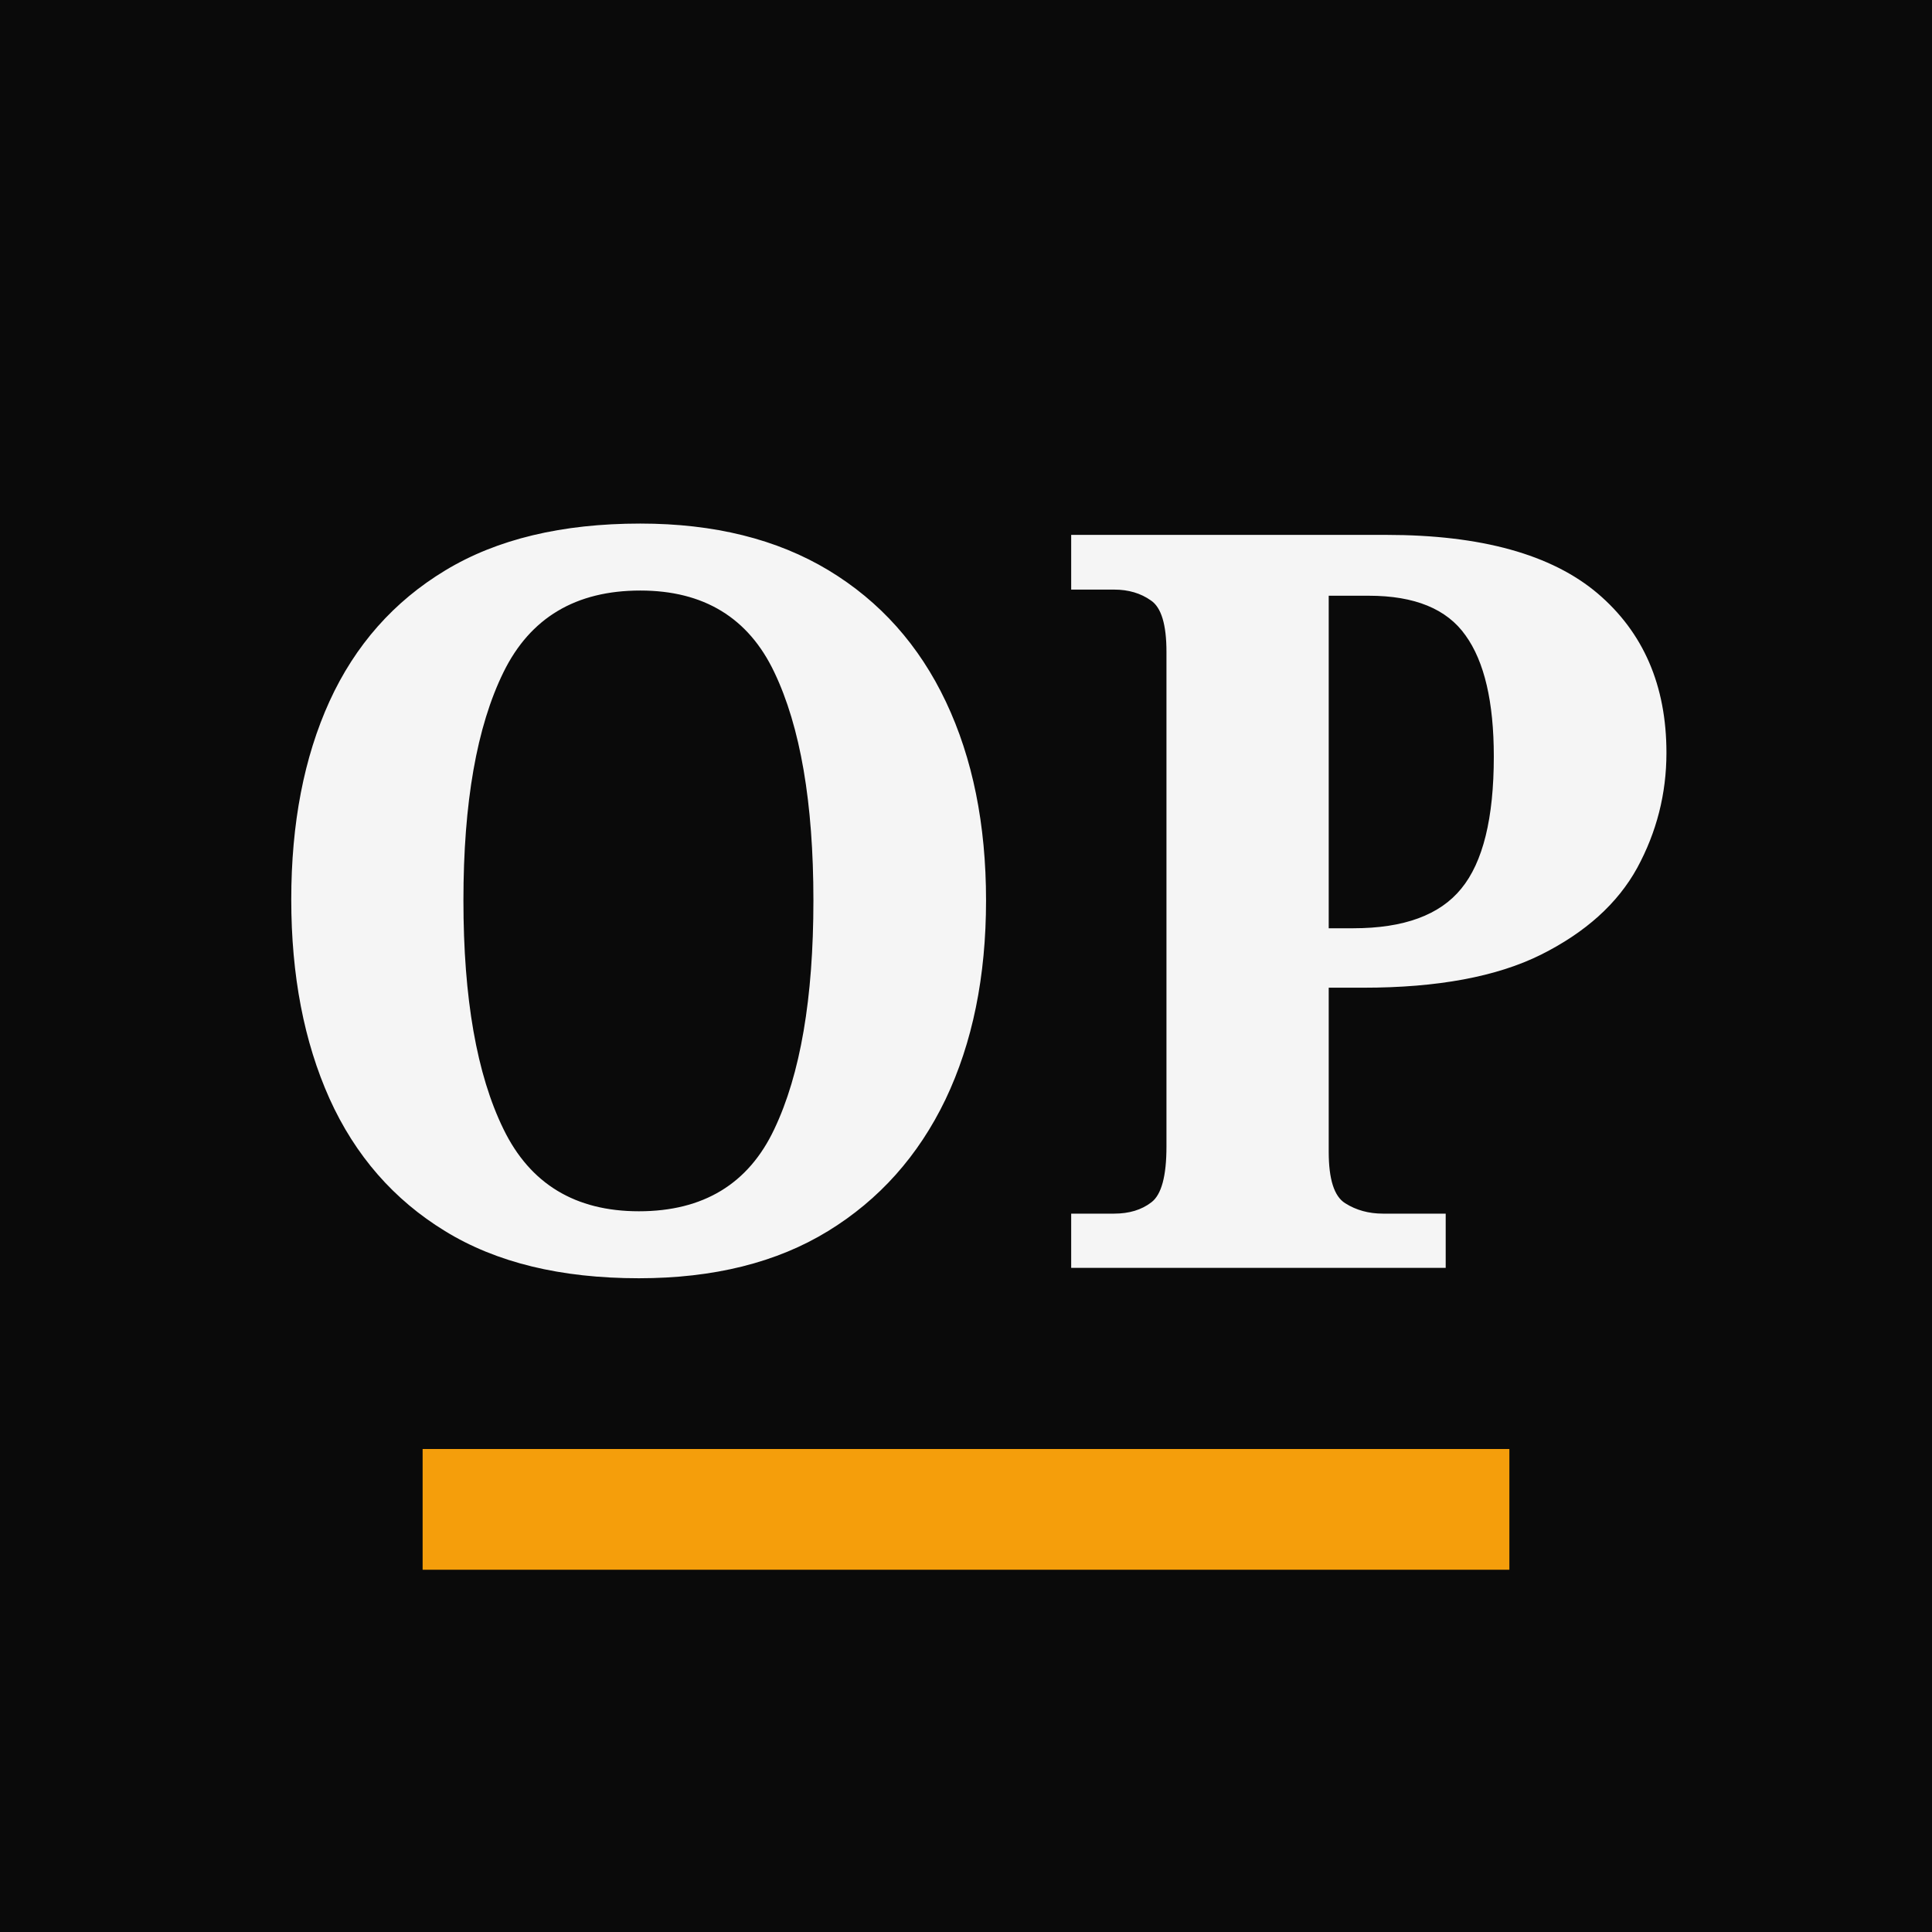
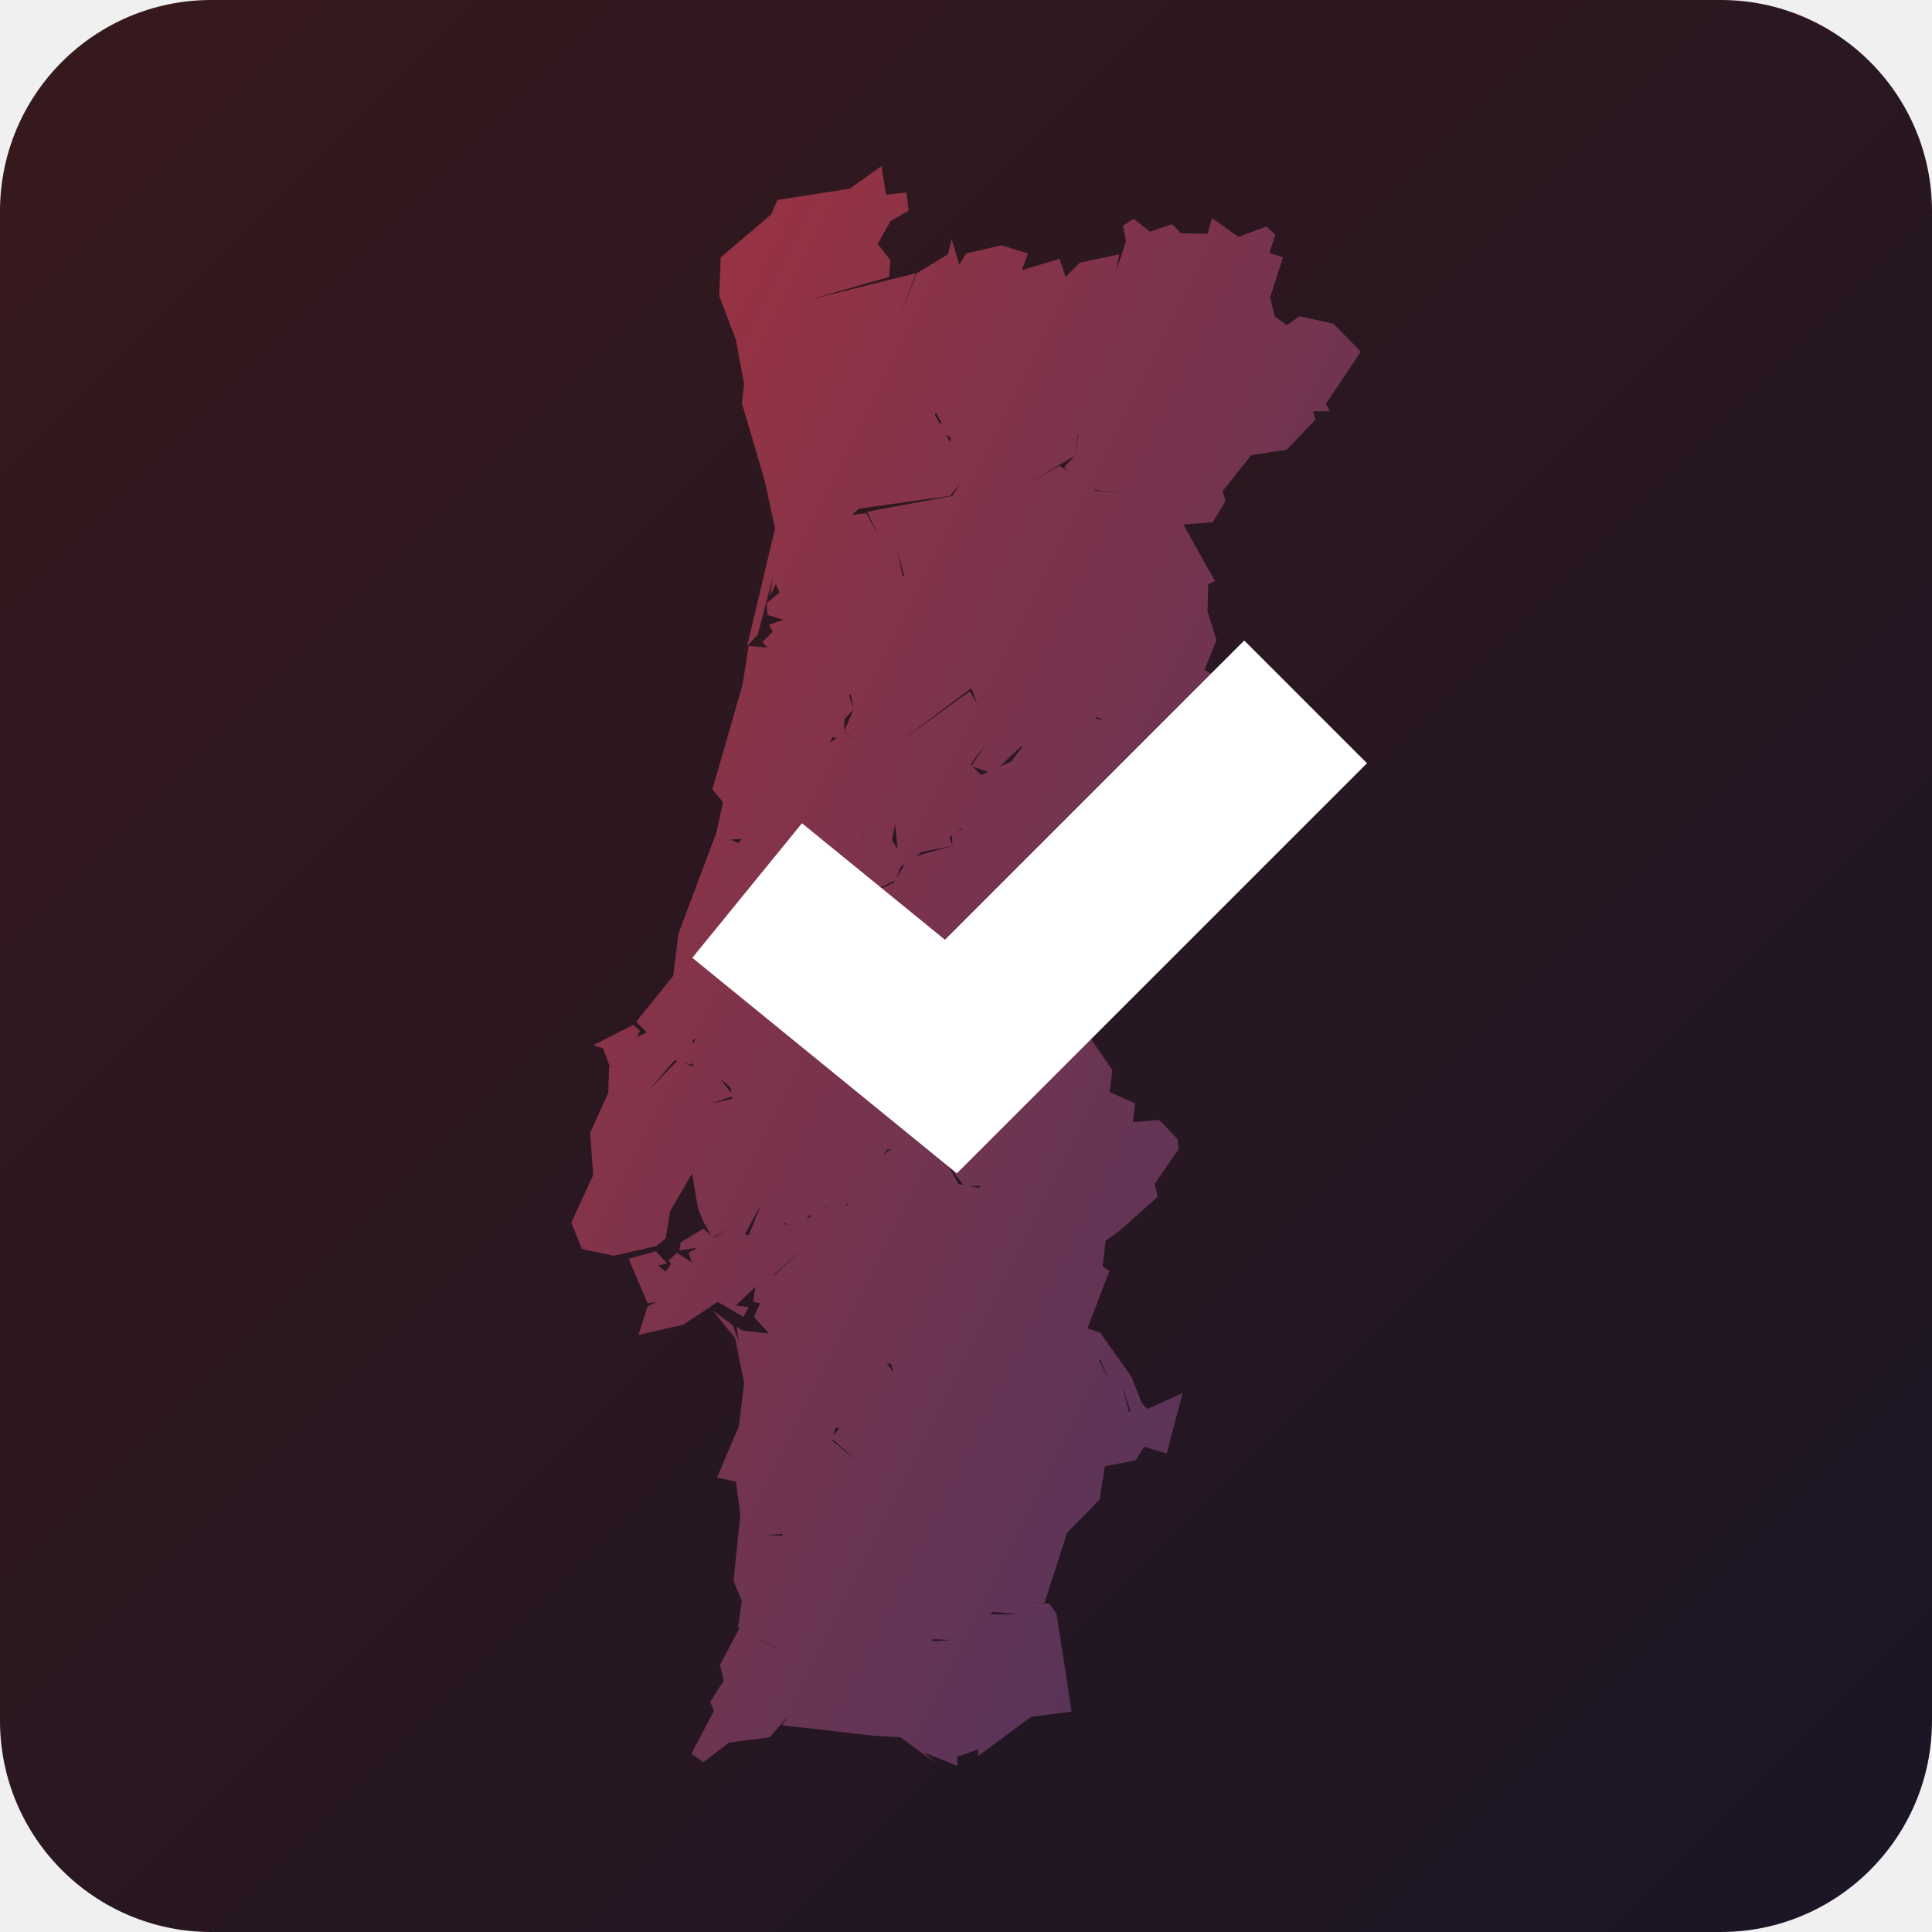
- <svg xmlns="http://www.w3.org/2000/svg" viewBox="0 0 64 64">
-   <rect width="64" height="64" fill="#0a0a0a" />
-   <text x="32" y="42" text-anchor="middle" font-family="Spectral, Georgia, serif" font-weight="700" font-size="34" fill="#f5f5f5">OP</text>
-   <rect x="14" y="48" width="36" height="4" fill="#f59e0b" />
+ <svg xmlns="http://www.w3.org/2000/svg" viewBox="0 0 256 256" role="img" aria-label="ElectoMaps Portugal">
+   <defs>
+     <linearGradient id="fundo" x1="0" y1="0" x2="1" y2="1">
+       <stop offset="0" stop-color="#37191c" />
+       <stop offset="1" stop-color="#1b1526" />
+     </linearGradient>
+     <linearGradient id="pais" x1="0" y1="0" x2="1" y2="1">
+       <stop offset="0" stop-color="#a2323f" />
+       <stop offset="1" stop-color="#47355f" />
+     </linearGradient>
+   </defs>
+   <rect width="256" height="256" rx="28" fill="url(#fundo)" />
+   <path d="M148.2 163.2 146.5 164.4 146.1 167.8 147.0 168.4 144.1 176.0 145.8 176.6 149.9 182.4 151.3 185.9 149.9 187.3 148.7 183.6 147.0 182.9 145.8 180.2 141.8 181.5 139.0 185.9 133.5 185.5 123.9 180.8 117.7 180.7 112.9 178.5 114.1 176.4 112.9 175.9 113.3 175.1 111.4 171.5 108.1 172.7 107.2 171.5 106.4 172.9 102.9 171.4 102.3 169.2 107.3 164.7 107.6 162.8 105.8 162.7 106.6 161.7 111.2 159.0 112.3 159.7 113.6 158.5 118.6 162.4 119.2 161.1 117.2 159.7 118.1 158.6 114.5 156.9 115.7 153.9 118.3 152.1 119.8 152.2 119.8 154.4 120.9 152.5 122.7 153.9 122.4 155.5 125.5 154.2 127.0 156.9 129.7 157.4 131.5 155.6 134.5 156.7 137.5 154.5 137.8 152.8 140.4 154.6 140.0 156.2 141.3 157.1 142.3 161.2 146.9 159.3 148.1 160.0 147.3 162.0 148.2 163.2ZM114.8 68.0 116.4 71.0 118.9 71.6 120.2 70.3 118.9 72.9 119.7 76.8 115.0 76.7 115.6 78.1 114.5 80.9 112.6 81.7 113.8 86.0 115.4 86.7 113.4 87.5 115.2 91.1 112.5 92.1 113.1 94.0 111.9 95.3 111.8 97.9 110.3 97.7 108.8 100.7 106.6 100.2 106.4 99.2 107.8 99.2 107.2 94.8 105.0 95.7 105.0 93.0 103.7 92.2 103.0 94.6 102.2 94.5 98.4 90.7 99.2 85.6 101.7 85.8 101.0 85.1 102.4 83.7 101.9 82.8 103.8 82.1 101.7 81.5 101.6 79.9 103.3 78.5 102.8 77.4 102.0 79.0 102.4 76.5 100.4 84.1 99.0 85.6 102.7 70.0 106.4 69.0 107.5 70.3 108.4 69.5 107.8 68.5 108.9 68.5 110.8 70.7 110.5 68.5 114.8 68.0ZM151.3 185.9 152.0 186.7 156.7 184.6 154.6 192.6 151.6 191.7 150.5 193.5 146.4 194.3 145.7 198.7 141.4 203.1 138.4 212.4 136.5 212.3 135.1 213.9 131.6 213.6 126.0 217.3 123.6 217.2 123.4 218.9 121.0 220.6 117.0 219.7 113.1 215.9 109.9 216.6 108.8 218.5 105.0 216.9 102.9 218.4 97.8 215.6 98.3 212.1 97.2 209.5 98.1 200.7 99.8 200.9 101.5 203.4 103.6 203.5 106.1 199.4 109.4 198.7 112.7 199.6 113.8 193.8 110.2 190.6 112.6 187.3 113.9 187.9 114.1 186.0 119.0 184.5 118.0 180.4 123.9 180.8 133.5 185.5 139.0 185.9 141.8 181.5 145.6 180.2 147.0 182.9 148.7 183.6 149.6 187.1 151.3 185.9ZM123.9 55.0 122.2 57.3 116.3 53.4 114.0 56.4 110.5 54.6 104.0 56.5 104.0 53.4 98.6 50.9 97.5 45.0 102.5 44.2 102.8 43.2 105.3 44.5 107.3 39.7 121.4 36.2 119.3 41.7 123.5 41.9 123.2 45.4 126.9 46.0 127.8 44.9 129.1 46.6 125.1 50.7 123.9 55.0ZM156.8 69.5 154.9 69.6 151.5 67.4 152.0 65.4 150.6 65.0 151.0 63.2 149.5 65.4 145.7 65.0 143.4 64.5 141.0 61.9 142.4 60.4 142.9 57.5 144.7 56.5 143.3 55.4 143.1 52.2 145.3 51.2 145.7 49.1 147.4 48.8 146.5 45.7 149.2 39.4 147.9 35.9 149.2 32.0 148.8 29.9 150.2 29.0 152.4 30.7 155.3 29.7 156.5 30.9 160.0 31.0 160.6 28.9 164.1 31.4 167.8 30.0 169.0 31.1 168.2 33.5 170.0 34.1 168.3 39.4 168.9 41.9 170.5 43.1 172.2 41.9 176.7 42.9 180.3 46.6 175.7 53.5 176.2 54.5 174.0 54.5 174.3 55.6 170.5 59.6 165.8 60.3 162.0 65.1 162.4 66.4 160.7 69.2 156.8 69.5ZM156.2 101.6 154.3 102.9 154.0 106.3 156.5 107.6 159.0 111.7 157.7 117.6 155.1 120.1 154.2 125.8 144.2 127.0 137.8 125.9 134.5 127.7 133.4 126.7 128.6 131.2 129.1 129.9 127.9 127.7 125.8 125.9 124.4 126.2 124.0 122.7 121.4 123.1 120.6 126.3 121.4 128.0 115.6 127.0 115.9 122.3 114.1 121.2 114.5 118.7 118.4 117.0 120.4 113.7 126.2 112.1 126.1 110.5 127.7 109.8 129.2 110.8 128.9 109.0 130.3 109.6 131.6 107.9 129.2 104.7 130.0 102.7 134.0 100.9 135.5 98.9 137.7 99.1 139.3 95.9 143.8 96.4 144.5 95.1 146.1 95.4 146.0 98.2 144.2 100.1 145.3 101.0 149.6 101.1 151.1 98.8 152.1 100.7 154.2 100.3 156.2 101.6ZM111.9 97.1 115.2 98.9 118.9 98.5 128.5 91.6 129.5 93.3 128.0 95.1 129.5 95.5 129.3 97.8 130.7 98.5 128.6 101.3 130.0 102.7 129.2 104.7 131.6 107.9 130.3 109.6 128.9 109.0 129.2 110.8 127.4 109.8 125.8 110.9 126.2 112.1 122.1 112.9 119.2 115.0 118.6 109.2 117.4 108.5 116.5 110.1 114.4 110.4 113.7 111.8 114.3 113.9 113.2 112.7 111.3 115.4 110.2 115.0 111.1 114.1 109.7 111.1 109.6 112.3 108.7 111.5 106.1 114.3 105.3 111.1 102.8 112.6 101.8 111.0 95.7 111.3 94.9 110.4 95.8 106.3 94.4 104.6 98.4 90.7 102.2 94.5 103.0 94.6 103.7 92.2 105.0 93.0 105.0 95.7 107.2 94.8 107.8 99.2 106.4 99.2 106.6 100.2 108.8 100.7 108.9 99.1 111.9 97.1ZM115.8 230.0 103.6 228.6 104.5 227.3 102.0 230.2 96.6 230.9 93.2 233.5 91.6 232.4 94.6 226.7 94.1 225.5 95.9 222.7 95.4 220.6 98.0 215.7 102.8 218.4 105.0 216.9 108.8 218.5 109.9 216.6 113.1 215.9 117.0 219.7 121.0 220.6 123.4 218.9 123.1 217.5 126.0 217.3 130.5 213.9 135.1 213.9 136.5 212.3 139.1 212.5 140.0 213.9 142.0 226.8 136.6 227.5 129.6 232.7 129.6 231.8 126.8 232.8 126.9 234.0 122.4 232.2 124.1 233.7 119.3 230.2 115.8 230.0ZM156.8 69.5 161.0 77.0 160.1 77.4 160.0 81.0 161.2 84.8 159.6 88.8 161.0 89.5 161.1 91.1 159.4 93.6 161.6 97.2 158.8 101.3 152.1 100.7 151.1 98.8 149.6 101.1 145.3 101.0 144.2 100.1 146.0 98.2 146.1 95.4 145.4 95.0 143.8 96.4 139.3 95.9 137.7 99.1 135.3 98.9 131.5 102.5 128.7 101.5 130.7 98.5 129.3 97.8 129.5 95.5 128.0 95.1 129.5 93.3 128.7 91.2 136.3 88.5 137.8 83.6 136.0 82.6 136.6 81.2 134.8 79.8 137.0 76.0 140.4 78.5 141.9 75.8 142.7 76.2 144.4 71.9 142.7 70.2 144.0 70.1 145.0 65.0 149.5 65.4 151.0 63.2 150.6 65.0 152.0 65.4 151.5 67.4 154.9 69.6 156.8 69.5ZM91.7 141.1 89.4 140.5 85.9 144.5 85.2 140.8 80.8 141.3 79.9 138.9 78.6 138.5 83.9 135.8 84.8 136.6 84.4 137.4 85.7 136.8 84.3 135.4 89.2 129.3 89.9 123.7 94.9 110.4 97.8 111.7 98.9 110.6 101.8 111.0 102.8 112.6 105.3 111.1 106.1 114.3 108.7 111.5 109.6 112.3 109.7 111.1 111.1 114.1 110.2 115.0 111.3 115.4 113.2 112.7 114.3 113.9 113.7 111.8 114.6 110.1 116.5 110.1 117.4 108.5 118.6 109.2 118.2 111.3 119.7 113.8 118.7 116.6 114.5 118.7 114.1 120.6 112.5 120.3 112.7 122.0 108.8 123.3 108.0 118.9 104.6 121.3 101.8 121.5 101.7 124.2 103.1 124.8 100.9 127.0 101.9 130.2 100.5 131.9 99.5 131.6 100.0 133.6 94.6 134.2 93.2 137.2 91.8 137.8 91.7 141.1ZM87.0 165.1 81.3 166.4 77.1 165.5 75.7 162.0 78.6 155.7 78.2 150.1 80.6 144.8 80.7 141.4 83.5 140.2 85.2 140.8 85.9 144.5 89.8 140.5 92.3 141.5 92.1 143.0 95.4 142.9 97.2 145.2 94.3 146.2 98.4 150.7 95.9 152.0 96.5 152.4 95.4 154.3 96.2 154.8 95.0 155.4 92.5 160.2 91.7 155.5 88.8 160.5 88.2 164.1 87.0 165.1ZM148.2 163.2 147.3 162.0 148.1 160.0 146.9 159.3 142.3 161.2 141.3 157.1 140.0 156.2 140.4 154.6 137.8 152.8 137.5 154.5 134.5 156.7 131.5 155.6 130.5 157.1 127.8 157.2 125.5 154.2 122.4 155.5 122.7 153.9 120.9 152.5 119.8 154.4 119.8 152.2 117.6 152.3 116.2 154.0 112.3 148.7 117.3 144.3 118.9 141.4 120.6 141.8 122.1 138.3 125.0 136.4 122.8 133.9 124.5 130.1 127.8 132.4 132.5 127.1 134.5 127.7 137.9 126.1 138.9 129.1 145.4 134.5 144.5 137.6 147.4 141.8 147.0 144.7 150.4 146.2 150.1 148.7 153.6 148.4 156.0 150.9 156.2 152.2 153.0 156.9 153.4 158.6 148.2 163.2ZM101.3 63.6 98.3 53.4 98.6 50.9 104.0 53.4 104.0 56.5 110.5 54.6 114.0 56.4 116.3 53.4 122.2 57.3 123.9 55.0 127.0 60.6 125.9 65.7 113.8 67.4 112.1 69.0 110.5 68.5 110.8 70.7 108.9 68.5 107.8 68.5 108.4 69.5 107.5 70.3 106.4 69.0 102.7 70.0 101.3 63.6ZM101.4 129.5 100.9 127.0 103.1 124.8 101.7 124.2 101.7 121.6 104.6 121.3 108.0 118.9 108.8 123.3 112.7 122.0 112.5 120.3 115.4 121.3 115.6 127.0 121.4 128.0 120.6 126.3 121.4 123.1 124.0 122.7 124.4 126.2 125.8 125.9 128.9 129.3 127.8 132.4 124.4 130.3 122.8 133.9 125.0 136.4 122.1 138.3 120.6 141.8 118.9 141.4 117.3 144.3 112.3 148.7 116.1 153.3 114.5 156.9 118.1 158.6 117.2 159.7 119.2 161.1 118.6 162.4 113.6 158.5 113.3 159.4 109.5 159.9 108.2 161.5 107.3 161.0 105.8 162.8 103.8 162.0 104.3 159.6 102.7 160.9 100.9 159.5 98.5 163.9 96.6 162.8 94.4 164.0 93.3 162.1 92.5 160.2 95.0 155.4 96.2 154.8 95.4 154.3 96.5 152.4 95.9 152.0 98.4 150.7 94.3 146.2 97.0 145.6 96.8 144.1 95.4 142.9 92.1 143.0 91.5 138.7 94.6 134.2 100.1 133.5 99.5 131.6 101.2 131.4 101.4 129.5ZM98.4 176.3 101.9 176.7 99.9 174.5 100.7 172.7 99.8 172.5 100.1 170.5 97.5 173.0 99.2 173.2 98.5 174.5 95.1 172.5 90.6 175.5 84.6 176.9 85.8 173.1 87.0 172.5 85.8 172.7 83.3 166.8 86.9 165.8 88.4 167.4 87.2 167.7 88.2 168.5 88.9 167.5 89.9 169.2 88.6 167.0 89.7 166.0 91.7 167.3 91.2 166.0 92.5 165.3 90.0 165.7 90.2 164.6 93.2 162.8 94.6 164.0 96.6 162.8 99.2 163.7 100.9 159.5 102.7 160.9 104.3 159.6 103.9 162.2 107.6 162.8 107.3 164.7 102.5 168.9 102.9 171.4 106.4 172.9 107.2 171.5 108.1 172.7 111.4 171.5 113.3 175.1 112.9 175.9 114.1 176.4 112.9 178.5 116.9 179.7 119.0 182.8 119.0 184.5 114.1 186.0 113.9 187.9 112.6 187.3 111.7 189.2 110.7 189.2 110.3 190.9 113.8 193.8 112.7 199.6 106.3 199.3 104.6 203.2 101.5 203.4 99.8 200.9 98.1 200.7 97.5 196.3 95.0 195.8 97.9 189.0 98.6 183.3 97.4 177.3 94.5 173.7 97.1 175.6 97.9 177.8 97.6 175.8 98.4 176.3ZM97.5 45.0 102.5 44.2 102.8 43.2 105.3 44.5 107.3 39.7 117.8 36.7 118.0 34.5 116.3 32.3 118.0 29.3 120.4 27.9 120.1 25.5 117.4 25.8 116.8 22.0 112.6 25.0 103.0 26.5 102.2 28.4 95.5 34.1 95.3 39.2 97.5 45.0ZM148.3 33.7 147.9 35.9 149.2 39.4 146.5 45.7 147.4 48.8 145.7 49.1 145.3 51.2 143.1 52.2 143.3 55.4 144.8 56.4 142.8 57.6 142.4 60.4 136.0 64.2 127.2 64.1 125.9 65.7 127.0 60.6 125.7 59.3 126.0 58.0 124.2 56.9 124.7 55.9 123.7 54.1 125.1 50.7 129.1 46.6 127.8 44.9 126.9 46.0 123.2 45.4 123.5 41.9 119.3 41.7 121.5 36.2 125.6 33.7 126.1 31.7 127.1 35.1 128.0 33.6 132.7 32.5 136.2 33.6 135.4 35.8 140.4 34.3 141.2 36.7 143.1 34.8 148.3 33.7ZM145.1 64.9 144.0 70.1 142.7 70.2 144.4 71.9 142.7 76.2 141.9 75.8 140.4 78.5 137.0 76.0 134.8 79.8 136.6 81.2 136.0 82.6 137.8 83.6 136.3 88.5 128.7 91.2 118.9 98.5 115.2 98.9 111.8 97.0 113.1 94.0 112.7 91.8 115.2 91.1 113.4 87.5 115.4 86.7 113.8 86.0 112.6 81.7 114.5 80.9 115.6 78.1 115.0 76.7 119.8 76.3 118.9 72.9 120.2 70.3 118.9 71.6 116.4 71.0 114.9 67.8 126.2 65.7 127.2 64.1 136.0 64.2 140.4 61.7 145.1 64.9Z" fill="url(#pais)" />
+   <path d="M99 118 L126 140 L173 93" fill="none" stroke="#ffffff" stroke-width="23" stroke-linecap="butt" stroke-linejoin="miter" />
</svg>
